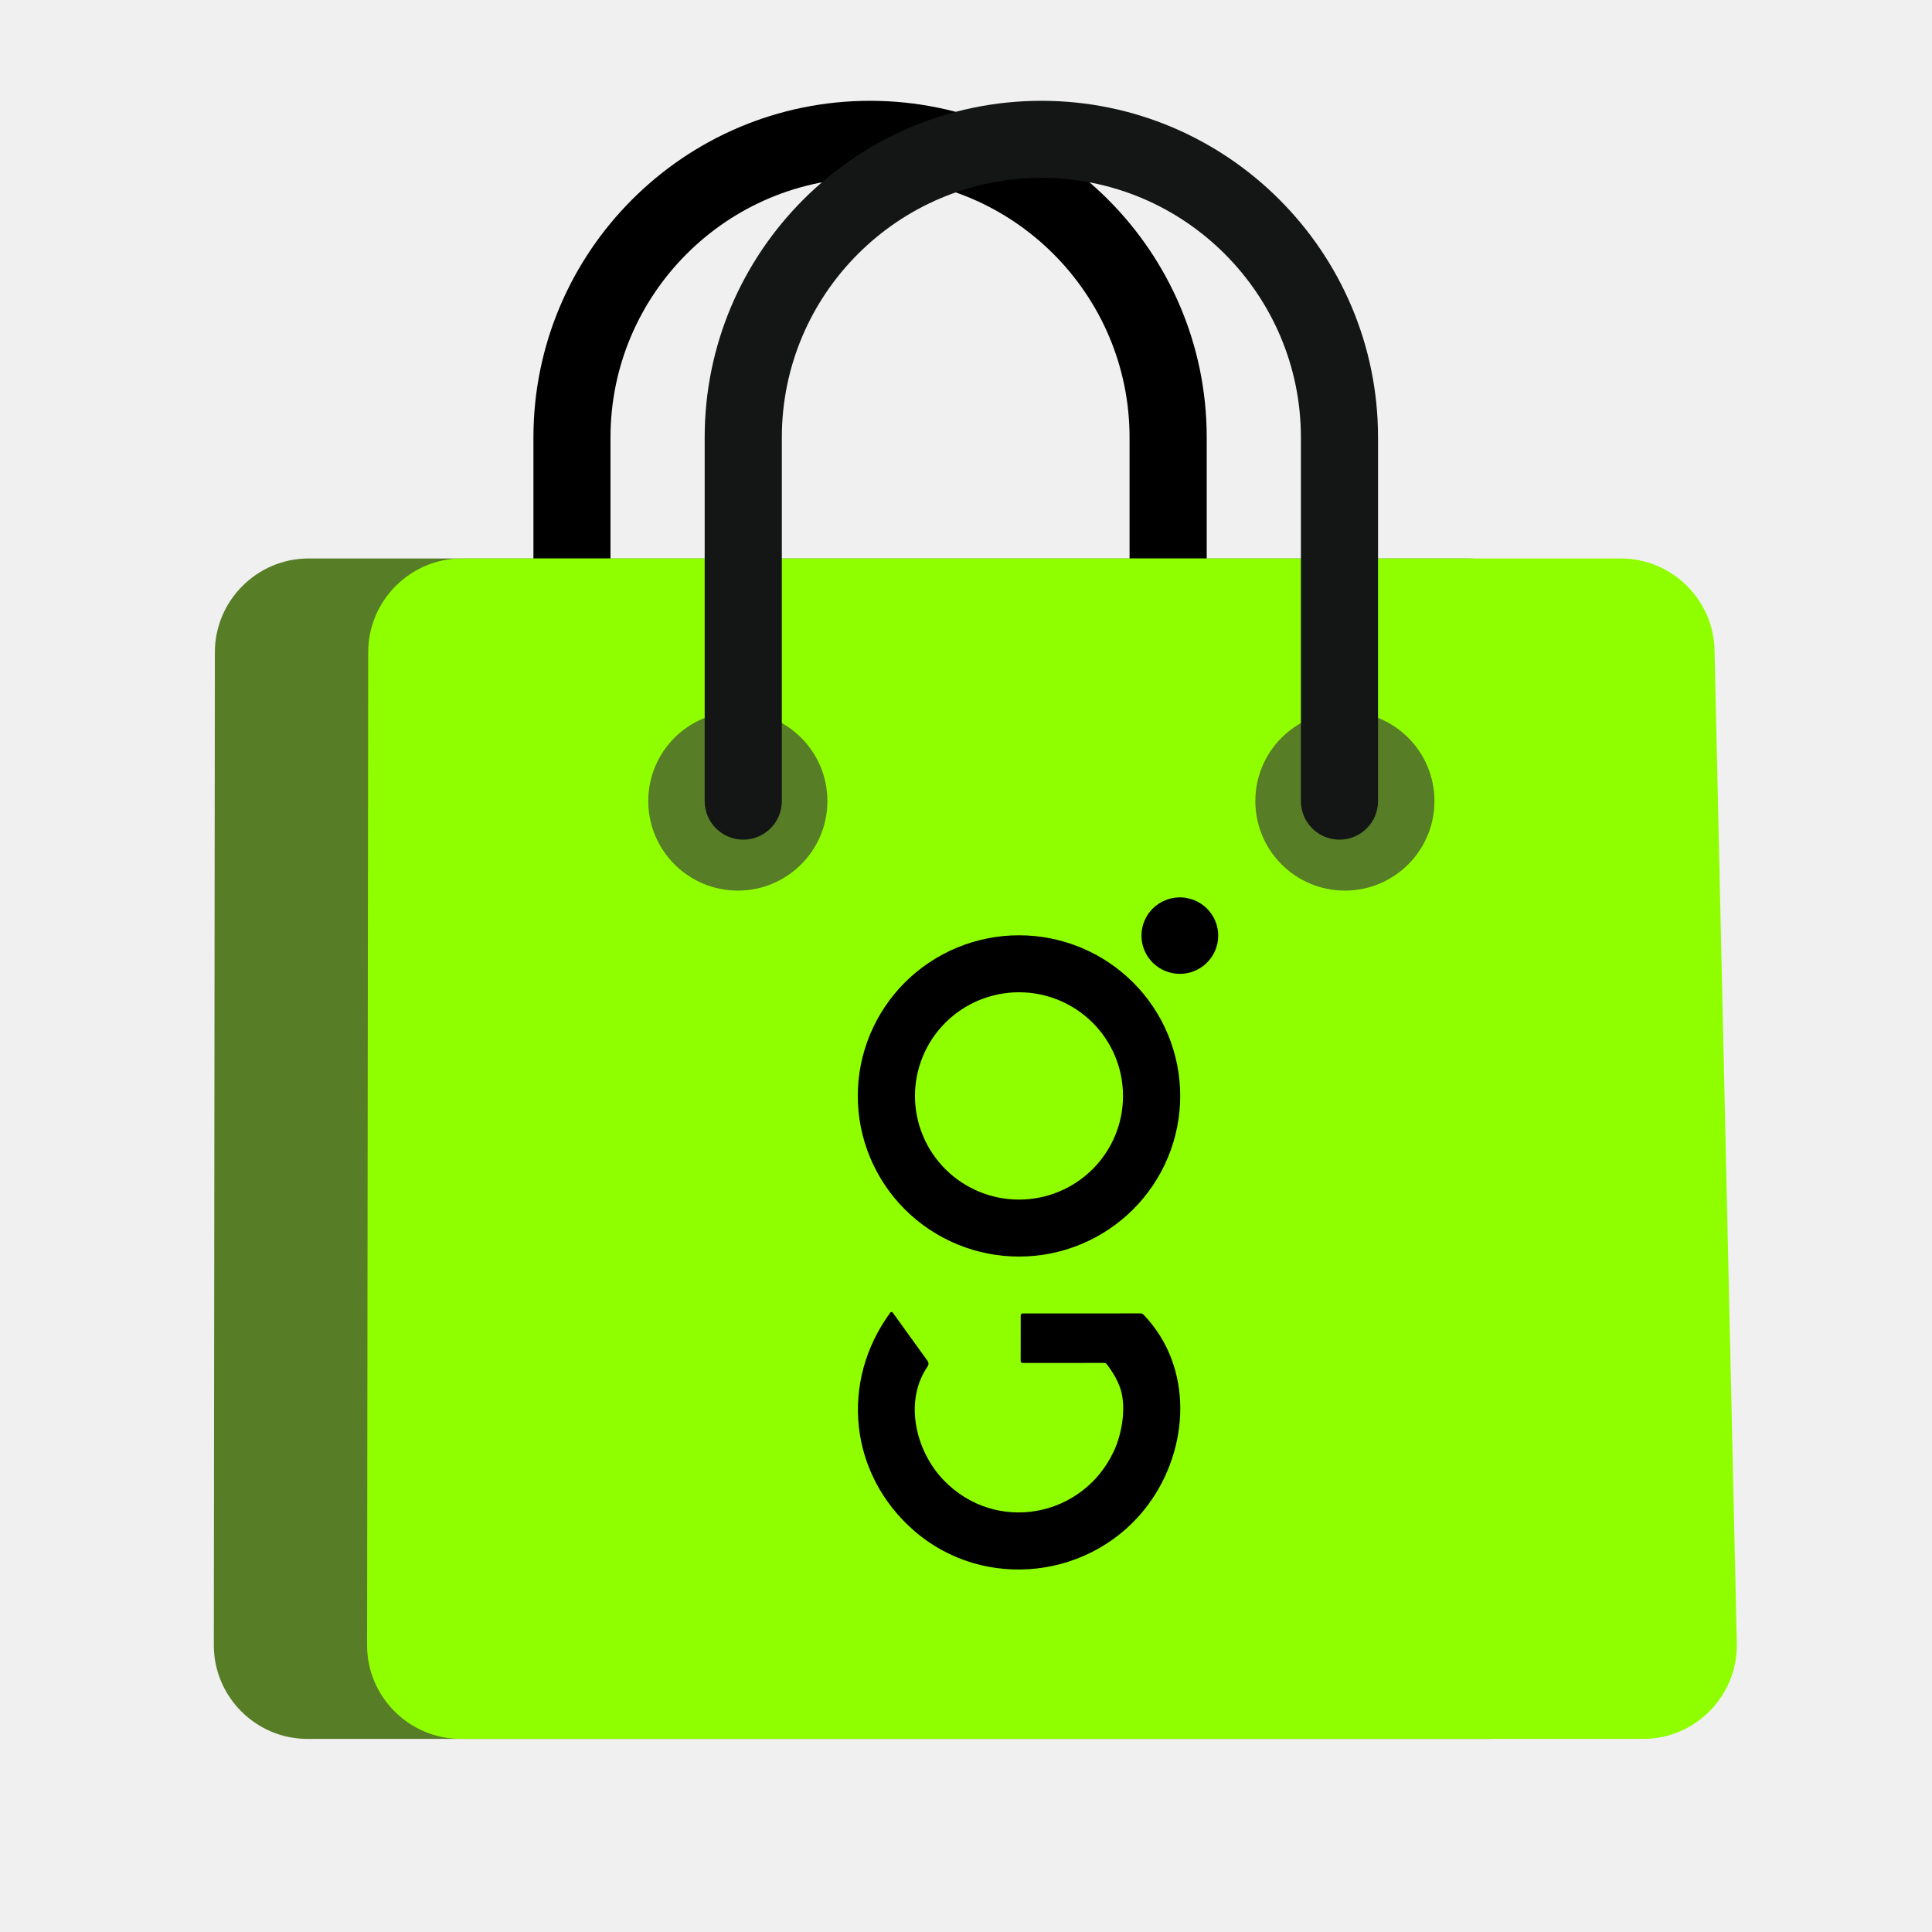
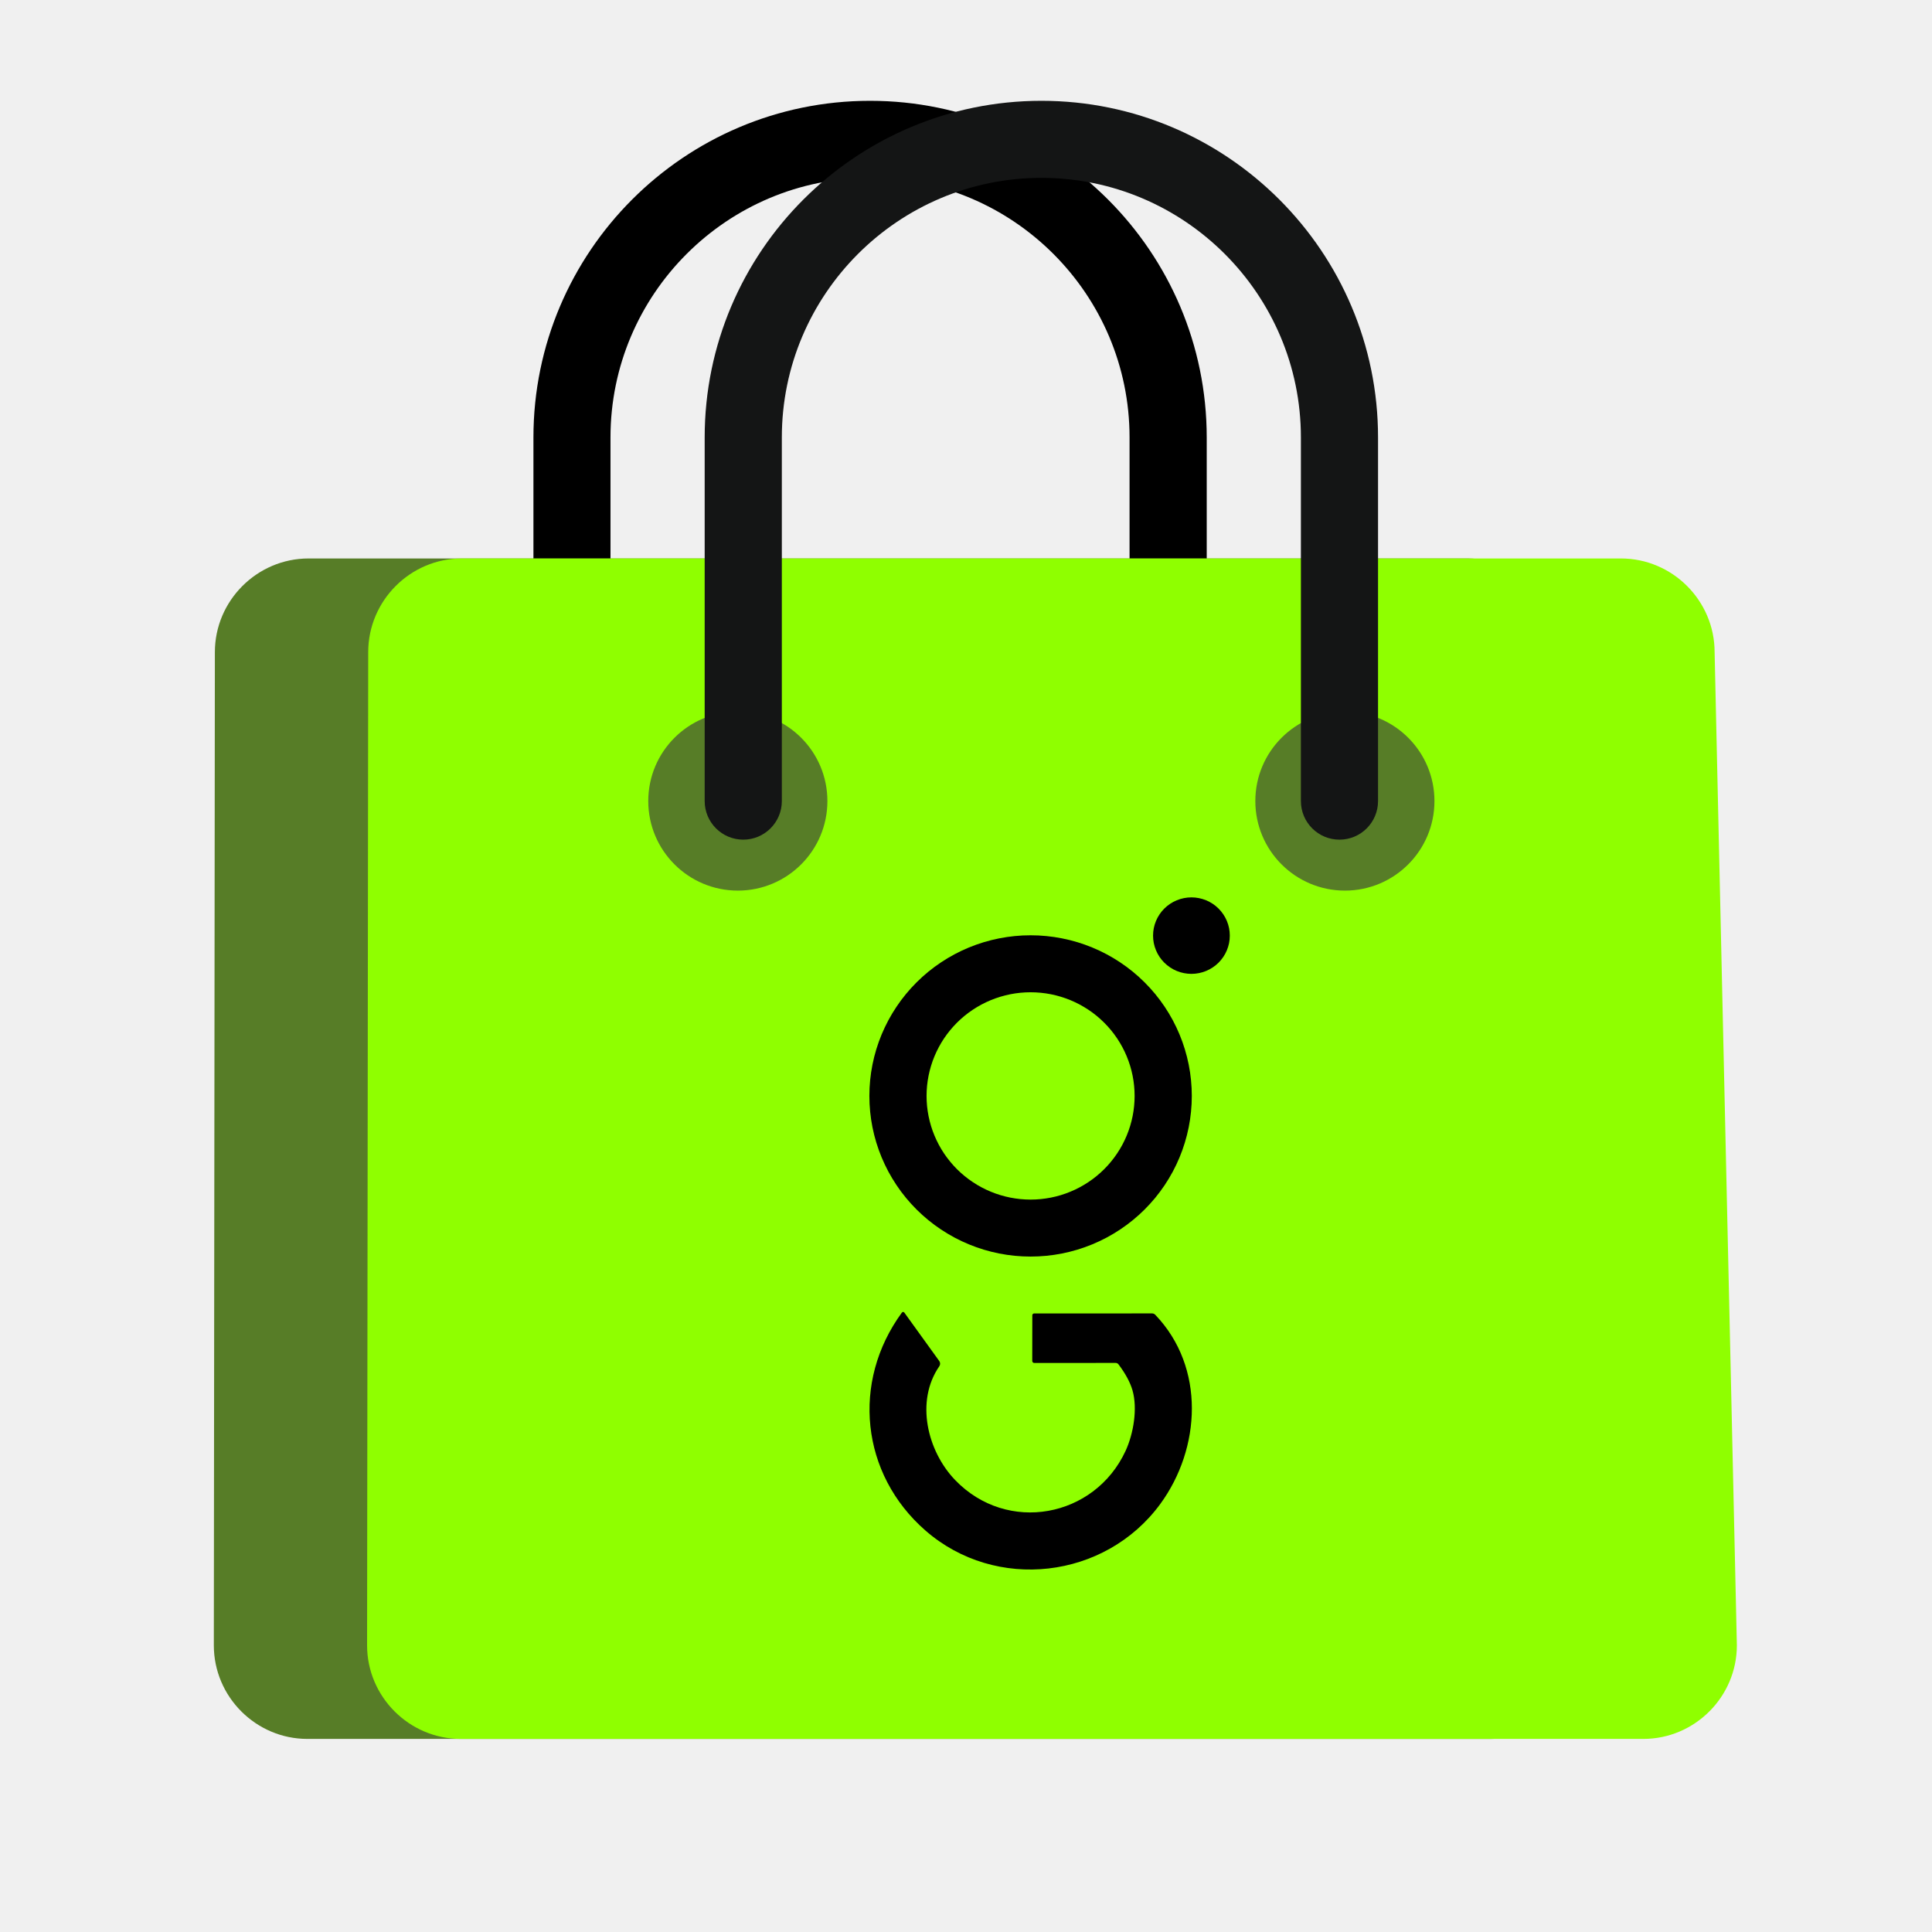
<svg xmlns="http://www.w3.org/2000/svg" width="500" zoomAndPan="magnify" viewBox="0 0 375 375" height="500" preserveAspectRatio="xMidYMid meet" version="1.0">
  <defs>
-     <clipPath id="0aa1ac135f">
+     <clipPath id="690586df8a">
      <path d="M 103 19.598 L 235 19.598 L 235 163 L 103 163 Z M 103 19.598 " clip-rule="nonzero" />
    </clipPath>
-     <clipPath id="474f3397df">
+     <clipPath id="dd1894d0f0">
      <path d="M 41 108 L 308 108 L 308 337.598 L 41 337.598 Z M 41 108 " clip-rule="nonzero" />
    </clipPath>
-     <clipPath id="f4a743f815">
+     <clipPath id="ffa1ec3c18">
      <path d="M 71 108 L 337.23 108 L 337.23 337.598 L 71 337.598 Z M 71 108 " clip-rule="nonzero" />
    </clipPath>
-     <clipPath id="be03bbe95a">
+     <clipPath id="e2ef86aa86">
      <path d="M 136 19.598 L 268 19.598 L 268 163 L 136 163 Z M 136 19.598 " clip-rule="nonzero" />
    </clipPath>
-     <clipPath id="77851b9976">
+     <clipPath id="c6c0061304">
      <path d="M 136.082 173.297 L 304.359 173.297 L 304.359 330.648 L 136.082 330.648 Z M 136.082 173.297 " clip-rule="nonzero" />
    </clipPath>
-     <clipPath id="f5771e9d14">
-       <path d="M 221 174.047 L 236.453 174.047 L 236.453 190 L 221 190 Z M 221 174.047 " clip-rule="nonzero" />
+     <clipPath id="c88626312d">
+       <path d="M 223 174.047 L 238.703 174.047 L 238.703 190 L 223 190 Z M 223 174.047 " clip-rule="nonzero" />
    </clipPath>
  </defs>
-   <g clip-path="url(#0aa1ac135f)">
+   <g clip-path="url(#690586df8a)">
    <path fill="#000000" d="M 226.734 162.977 C 222.602 162.977 219.246 159.621 219.246 155.488 L 219.246 84.906 C 219.246 57.125 196.645 34.523 168.879 34.523 C 141.098 34.523 118.496 57.125 118.496 84.906 L 118.496 155.488 C 118.496 159.621 115.145 162.977 111.027 162.977 C 106.875 162.977 103.539 159.621 103.539 155.488 L 103.539 84.906 C 103.539 48.875 132.848 19.566 168.879 19.566 C 204.914 19.566 234.223 48.875 234.223 84.906 L 234.223 155.488 C 234.223 159.621 230.883 162.977 226.734 162.977 " fill-opacity="1" fill-rule="nonzero" />
  </g>
-   <g clip-path="url(#474f3397df)">
+   <g clip-path="url(#dd1894d0f0)">
    <path fill="#577d27" d="M 307.379 319.348 C 307.379 329.348 299.188 337.523 289.191 337.523 L 59.676 337.523 C 49.676 337.523 41.504 329.348 41.504 319.348 L 41.707 126.586 C 41.707 116.586 49.895 108.398 59.895 108.398 L 284.855 108.398 C 294.852 108.398 303.043 116.586 303.043 126.586 L 307.379 319.348 " fill-opacity="1" fill-rule="nonzero" />
  </g>
-   <g clip-path="url(#f4a743f815)">
+   <g clip-path="url(#ffa1ec3c18)">
    <path fill="#8fff00" d="M 337.125 319.348 C 337.125 329.348 328.949 337.523 318.953 337.523 L 89.438 337.523 C 79.438 337.523 71.25 329.348 71.25 319.348 L 71.469 126.586 C 71.469 116.586 79.641 108.398 89.641 108.398 L 314.617 108.398 C 324.613 108.398 332.805 116.586 332.805 126.586 L 337.125 319.348 " fill-opacity="1" fill-rule="nonzero" />
  </g>
  <path fill="#577d27" d="M 160.598 155.488 C 160.598 165.082 152.812 172.867 143.223 172.867 C 133.613 172.867 125.828 165.082 125.828 155.488 C 125.828 145.879 133.613 138.113 143.223 138.113 C 152.812 138.113 160.598 145.879 160.598 155.488 " fill-opacity="1" fill-rule="nonzero" />
  <path fill="#577d27" d="M 278.426 155.488 C 278.426 165.082 270.645 172.867 261.051 172.867 C 251.441 172.867 243.66 165.082 243.66 155.488 C 243.66 145.879 251.441 138.113 261.051 138.113 C 270.645 138.113 278.426 145.879 278.426 155.488 " fill-opacity="1" fill-rule="nonzero" />
-   <g clip-path="url(#be03bbe95a)">
+   <g clip-path="url(#e2ef86aa86)">
    <path fill="#141515" d="M 259.992 162.977 C 255.855 162.977 252.504 159.621 252.504 155.488 L 252.504 84.906 C 252.504 57.125 229.902 34.523 202.137 34.523 C 174.355 34.523 151.754 57.125 151.754 84.906 L 151.754 155.488 C 151.754 159.621 148.398 162.977 144.266 162.977 C 140.133 162.977 136.777 159.621 136.777 155.488 L 136.777 84.906 C 136.777 48.875 166.09 19.566 202.137 19.566 C 238.168 19.566 267.477 48.875 267.477 84.906 L 267.477 155.488 C 267.477 159.621 264.125 162.977 259.992 162.977 " fill-opacity="1" fill-rule="nonzero" />
  </g>
  <path fill="#ffffff" d="M 274.871 214.262 L 272 214.125 C 267.227 213.906 263.203 217.195 263 221.5 L 261.863 245.758 L 261.848 245.727 L 258.68 240.109 L 230.074 189.445 C 228.074 185.906 223.582 184.656 220.043 186.656 L 217.906 187.855 C 214.363 189.867 213.117 194.344 215.113 197.887 L 228.809 222.156 C 227.094 221.781 225.254 222 223.613 222.922 L 221.461 224.121 C 217.938 226.133 216.672 230.609 218.688 234.152 C 216.672 230.609 212.195 229.363 208.656 231.359 L 206.504 232.574 C 202.977 234.574 201.715 239.066 203.711 242.605 C 201.715 239.066 197.238 237.816 193.684 239.812 L 191.559 241.016 C 188.02 243.012 186.758 247.504 188.754 251.043 L 200.965 272.68 C 200.965 272.68 217.094 302.176 223.863 310.316 C 230.137 317.914 231.492 316.012 234.254 318.758 C 238.324 322.812 242.223 326.199 245.766 324.199 L 279.426 305.203 C 282.98 303.207 282.844 297.855 280.734 292.52 C 279.973 290.586 278.941 285.156 279.457 284.27 C 279.457 284.27 280.457 280.664 280.41 280.027 L 283.121 222.453 C 283.324 218.148 279.629 214.48 274.871 214.262 " fill-opacity="1" fill-rule="nonzero" />
-   <g clip-path="url(#77851b9976)">
+   <g clip-path="url(#c6c0061304)">
    <path fill="#8fff00" d="M 136.082 173.297 L 304.496 173.297 L 304.496 330.648 L 136.082 330.648 Z M 136.082 173.297 " fill-opacity="1" fill-rule="nonzero" />
  </g>
-   <g clip-path="url(#f5771e9d14)">
-     <path fill="#000000" d="M 236.453 181.602 C 236.453 182.09 236.406 182.574 236.312 183.051 C 236.215 183.527 236.074 183.992 235.887 184.441 C 235.699 184.895 235.473 185.32 235.199 185.727 C 234.926 186.133 234.617 186.508 234.273 186.852 C 233.926 187.195 233.551 187.504 233.145 187.773 C 232.738 188.047 232.309 188.273 231.855 188.461 C 231.402 188.648 230.938 188.789 230.457 188.883 C 229.98 188.977 229.496 189.027 229.004 189.027 C 228.516 189.027 228.031 188.977 227.551 188.883 C 227.074 188.789 226.605 188.648 226.156 188.461 C 225.703 188.273 225.273 188.047 224.867 187.773 C 224.461 187.504 224.086 187.195 223.738 186.852 C 223.395 186.508 223.082 186.133 222.812 185.727 C 222.539 185.32 222.312 184.895 222.125 184.441 C 221.938 183.992 221.797 183.527 221.699 183.051 C 221.605 182.574 221.559 182.09 221.559 181.602 C 221.559 181.117 221.605 180.633 221.699 180.156 C 221.797 179.676 221.938 179.211 222.125 178.762 C 222.312 178.312 222.539 177.883 222.812 177.48 C 223.082 177.074 223.395 176.699 223.738 176.355 C 224.086 176.008 224.461 175.703 224.867 175.43 C 225.273 175.16 225.703 174.934 226.156 174.746 C 226.605 174.559 227.074 174.418 227.551 174.324 C 228.031 174.227 228.516 174.18 229.004 174.18 C 229.496 174.18 229.98 174.227 230.457 174.324 C 230.938 174.418 231.402 174.559 231.855 174.746 C 232.309 174.934 232.738 175.16 233.145 175.43 C 233.551 175.703 233.926 176.008 234.273 176.355 C 234.617 176.699 234.926 177.074 235.199 177.48 C 235.473 177.883 235.699 178.312 235.887 178.762 C 236.074 179.211 236.215 179.676 236.312 180.156 C 236.406 180.633 236.453 181.117 236.453 181.602 Z M 236.453 181.602 " fill-opacity="1" fill-rule="nonzero" />
+   <g clip-path="url(#c88626312d)">
+     <path fill="#000000" d="M 238.703 181.602 C 238.703 182.09 238.656 182.574 238.562 183.051 C 238.465 183.527 238.324 183.992 238.137 184.441 C 237.949 184.895 237.723 185.32 237.449 185.727 C 237.176 186.133 236.867 186.508 236.523 186.852 C 236.176 187.195 235.801 187.504 235.395 187.773 C 234.988 188.047 234.559 188.273 234.105 188.461 C 233.652 188.648 233.188 188.789 232.707 188.883 C 232.23 188.977 231.746 189.027 231.254 189.027 C 230.766 189.027 230.281 188.977 229.801 188.883 C 229.324 188.789 228.855 188.648 228.406 188.461 C 227.953 188.273 227.523 188.047 227.117 187.773 C 226.711 187.504 226.336 187.195 225.988 186.852 C 225.645 186.508 225.332 186.133 225.062 185.727 C 224.789 185.32 224.562 184.895 224.375 184.441 C 224.188 183.992 224.047 183.527 223.949 183.051 C 223.855 182.574 223.809 182.09 223.809 181.602 C 223.809 181.117 223.855 180.633 223.949 180.156 C 224.047 179.676 224.188 179.211 224.375 178.762 C 224.562 178.312 224.789 177.883 225.062 177.48 C 225.332 177.074 225.645 176.699 225.988 176.355 C 226.336 176.008 226.711 175.703 227.117 175.43 C 227.523 175.16 227.953 174.934 228.406 174.746 C 228.855 174.559 229.324 174.418 229.801 174.324 C 230.281 174.227 230.766 174.18 231.254 174.18 C 231.746 174.18 232.23 174.227 232.707 174.324 C 233.188 174.418 233.652 174.559 234.105 174.746 C 234.559 174.934 234.988 175.16 235.395 175.43 C 235.801 175.703 236.176 176.008 236.523 176.355 C 236.867 176.699 237.176 177.074 237.449 177.48 C 237.723 177.883 237.949 178.312 238.137 178.762 C 238.324 179.211 238.465 179.676 238.562 180.156 C 238.656 180.633 238.703 181.117 238.703 181.602 Z M 238.703 181.602 " fill-opacity="1" fill-rule="nonzero" />
  </g>
-   <path fill="#000000" d="M 229.078 212.719 C 229.078 213.738 229.027 214.758 228.926 215.773 C 228.828 216.789 228.676 217.801 228.477 218.801 C 228.277 219.805 228.027 220.793 227.73 221.77 C 227.434 222.746 227.09 223.707 226.695 224.652 C 226.305 225.594 225.867 226.516 225.383 227.418 C 224.898 228.316 224.375 229.191 223.805 230.043 C 223.234 230.891 222.625 231.711 221.977 232.5 C 221.324 233.289 220.637 234.043 219.914 234.766 C 219.188 235.488 218.43 236.176 217.637 236.82 C 216.844 237.469 216.023 238.078 215.172 238.645 C 214.32 239.211 213.441 239.734 212.539 240.219 C 211.633 240.699 210.707 241.137 209.762 241.527 C 208.812 241.918 207.852 242.262 206.871 242.559 C 205.891 242.852 204.895 243.102 203.891 243.301 C 202.887 243.5 201.875 243.648 200.852 243.75 C 199.832 243.848 198.812 243.898 197.785 243.898 C 196.762 243.898 195.738 243.848 194.719 243.75 C 193.699 243.648 192.688 243.5 191.68 243.301 C 190.676 243.102 189.684 242.852 188.703 242.559 C 187.723 242.262 186.758 241.918 185.812 241.527 C 184.863 241.137 183.938 240.699 183.035 240.219 C 182.133 239.734 181.254 239.211 180.402 238.645 C 179.551 238.078 178.727 237.469 177.934 236.82 C 177.145 236.176 176.383 235.488 175.66 234.766 C 174.934 234.043 174.246 233.289 173.598 232.5 C 172.945 231.711 172.336 230.891 171.77 230.043 C 171.199 229.191 170.672 228.316 170.188 227.418 C 169.707 226.516 169.27 225.594 168.875 224.652 C 168.484 223.707 168.141 222.746 167.84 221.77 C 167.543 220.793 167.297 219.805 167.094 218.801 C 166.895 217.801 166.746 216.789 166.645 215.773 C 166.543 214.758 166.496 213.738 166.496 212.719 C 166.496 211.695 166.543 210.68 166.645 209.66 C 166.746 208.645 166.895 207.637 167.094 206.637 C 167.297 205.633 167.543 204.645 167.84 203.668 C 168.141 202.691 168.484 201.73 168.875 200.785 C 169.27 199.844 169.707 198.922 170.188 198.02 C 170.672 197.117 171.199 196.246 171.77 195.395 C 172.336 194.547 172.945 193.727 173.598 192.938 C 174.246 192.148 174.934 191.391 175.66 190.672 C 176.383 189.949 177.145 189.262 177.934 188.613 C 178.727 187.969 179.551 187.359 180.402 186.793 C 181.254 186.227 182.133 185.699 183.035 185.219 C 183.938 184.738 184.863 184.301 185.812 183.91 C 186.758 183.52 187.723 183.176 188.703 182.879 C 189.684 182.582 190.676 182.336 191.68 182.137 C 192.688 181.938 193.699 181.789 194.719 181.688 C 195.738 181.586 196.762 181.539 197.785 181.539 C 198.812 181.539 199.832 181.586 200.852 181.688 C 201.875 181.789 202.887 181.938 203.891 182.137 C 204.895 182.336 205.891 182.582 206.871 182.879 C 207.852 183.176 208.812 183.52 209.762 183.91 C 210.707 184.301 211.633 184.738 212.539 185.219 C 213.441 185.699 214.32 186.227 215.172 186.793 C 216.023 187.359 216.844 187.969 217.637 188.613 C 218.43 189.262 219.188 189.949 219.914 190.672 C 220.637 191.391 221.324 192.148 221.977 192.938 C 222.625 193.727 223.234 194.547 223.805 195.395 C 224.375 196.246 224.898 197.117 225.383 198.02 C 225.867 198.922 226.305 199.844 226.695 200.785 C 227.09 201.73 227.434 202.691 227.73 203.668 C 228.027 204.645 228.277 205.633 228.477 206.637 C 228.676 207.637 228.828 208.645 228.926 209.66 C 229.027 210.68 229.078 211.695 229.078 212.719 Z M 217.977 212.719 C 217.977 212.059 217.945 211.402 217.879 210.746 C 217.816 210.09 217.719 209.441 217.59 208.793 C 217.461 208.148 217.301 207.508 217.109 206.879 C 216.914 206.246 216.695 205.629 216.441 205.02 C 216.188 204.41 215.906 203.816 215.594 203.234 C 215.281 202.652 214.941 202.09 214.574 201.539 C 214.207 200.992 213.812 200.465 213.395 199.953 C 212.977 199.445 212.531 198.957 212.062 198.492 C 211.598 198.027 211.105 197.582 210.594 197.164 C 210.086 196.746 209.555 196.355 209.004 195.988 C 208.453 195.625 207.887 195.285 207.305 194.973 C 206.723 194.664 206.125 194.383 205.512 194.129 C 204.902 193.879 204.281 193.656 203.648 193.465 C 203.016 193.273 202.375 193.113 201.727 192.984 C 201.078 192.855 200.422 192.762 199.766 192.695 C 199.105 192.633 198.449 192.598 197.785 192.598 C 197.125 192.598 196.465 192.633 195.809 192.695 C 195.148 192.762 194.496 192.855 193.848 192.984 C 193.199 193.113 192.559 193.273 191.926 193.465 C 191.293 193.656 190.672 193.879 190.059 194.129 C 189.449 194.383 188.852 194.664 188.27 194.973 C 187.684 195.285 187.117 195.625 186.57 195.988 C 186.02 196.355 185.488 196.746 184.977 197.164 C 184.465 197.582 183.977 198.027 183.508 198.492 C 183.043 198.957 182.598 199.445 182.18 199.953 C 181.758 200.465 181.367 200.992 180.996 201.539 C 180.629 202.09 180.293 202.652 179.98 203.234 C 179.668 203.816 179.387 204.41 179.133 205.02 C 178.879 205.629 178.656 206.246 178.465 206.879 C 178.273 207.508 178.113 208.148 177.984 208.793 C 177.855 209.441 177.758 210.09 177.691 210.746 C 177.629 211.402 177.594 212.059 177.594 212.719 C 177.594 213.379 177.629 214.035 177.691 214.691 C 177.758 215.348 177.855 215.996 177.984 216.645 C 178.113 217.289 178.273 217.93 178.465 218.559 C 178.656 219.188 178.879 219.809 179.133 220.418 C 179.387 221.027 179.668 221.621 179.98 222.203 C 180.293 222.785 180.629 223.348 180.996 223.895 C 181.367 224.445 181.758 224.973 182.18 225.48 C 182.598 225.992 183.043 226.48 183.508 226.945 C 183.977 227.41 184.465 227.852 184.977 228.27 C 185.488 228.688 186.02 229.082 186.57 229.445 C 187.117 229.812 187.684 230.152 188.27 230.461 C 188.852 230.773 189.449 231.055 190.059 231.305 C 190.672 231.559 191.293 231.781 191.926 231.973 C 192.559 232.164 193.199 232.324 193.848 232.453 C 194.496 232.578 195.148 232.676 195.809 232.742 C 196.465 232.805 197.125 232.84 197.785 232.84 C 198.449 232.84 199.105 232.805 199.766 232.742 C 200.422 232.676 201.078 232.578 201.727 232.453 C 202.375 232.324 203.016 232.164 203.648 231.973 C 204.281 231.781 204.902 231.559 205.512 231.305 C 206.125 231.055 206.723 230.773 207.305 230.461 C 207.887 230.152 208.453 229.812 209.004 229.445 C 209.555 229.082 210.086 228.688 210.594 228.27 C 211.105 227.852 211.598 227.41 212.062 226.945 C 212.531 226.48 212.977 225.992 213.395 225.48 C 213.812 224.973 214.207 224.445 214.574 223.895 C 214.941 223.348 215.281 222.785 215.594 222.203 C 215.906 221.621 216.188 221.027 216.441 220.418 C 216.695 219.809 216.914 219.188 217.109 218.559 C 217.301 217.93 217.461 217.289 217.59 216.645 C 217.719 215.996 217.816 215.348 217.879 214.691 C 217.945 214.035 217.977 213.379 217.977 212.719 Z M 217.977 212.719 " fill-opacity="1" fill-rule="nonzero" />
-   <path fill="#000000" d="M 214.285 264.543 L 198.5 264.551 C 198.391 264.551 198.301 264.512 198.223 264.438 C 198.148 264.359 198.109 264.266 198.109 264.156 L 198.121 255.289 C 198.121 255.195 198.156 255.109 198.227 255.043 C 198.293 254.977 198.375 254.941 198.473 254.941 L 221.359 254.934 C 221.613 254.934 221.828 255.027 222.004 255.219 C 231.734 265.387 230.863 281.148 222.934 291.957 C 212.242 306.504 191.035 308.988 177.391 297.086 C 164.828 286.129 162.961 268.211 172.809 254.77 C 172.867 254.691 172.945 254.652 173.043 254.652 C 173.141 254.652 173.219 254.691 173.277 254.77 L 180.059 264.176 C 180.168 264.328 180.223 264.5 180.227 264.684 C 180.227 264.871 180.172 265.043 180.066 265.195 C 175.387 271.969 177.734 281.656 183.141 287.273 C 193.25 297.789 210.219 294.59 216.223 281.617 C 217.785 278.238 218.57 273.352 217.57 269.871 C 217.121 268.316 216.219 266.641 214.867 264.84 C 214.723 264.645 214.527 264.543 214.285 264.543 Z M 214.285 264.543 " fill-opacity="1" fill-rule="nonzero" />
+   <path fill="#000000" d="M 231.328 212.719 C 231.328 213.738 231.277 214.758 231.176 215.773 C 231.078 216.789 230.926 217.801 230.727 218.801 C 230.527 219.805 230.277 220.793 229.98 221.77 C 229.684 222.746 229.34 223.707 228.945 224.652 C 228.555 225.594 228.117 226.516 227.633 227.418 C 227.148 228.316 226.625 229.191 226.055 230.043 C 225.484 230.891 224.875 231.711 224.227 232.5 C 223.574 233.289 222.887 234.043 222.164 234.766 C 221.438 235.488 220.68 236.176 219.887 236.82 C 219.094 237.469 218.273 238.078 217.422 238.645 C 216.57 239.211 215.691 239.734 214.789 240.219 C 213.883 240.699 212.957 241.137 212.012 241.527 C 211.062 241.918 210.102 242.262 209.121 242.559 C 208.141 242.852 207.145 243.102 206.141 243.301 C 205.137 243.5 204.125 243.648 203.102 243.75 C 202.082 243.848 201.062 243.898 200.035 243.898 C 199.012 243.898 197.988 243.848 196.969 243.75 C 195.949 243.648 194.938 243.5 193.93 243.301 C 192.926 243.102 191.934 242.852 190.953 242.559 C 189.973 242.262 189.008 241.918 188.062 241.527 C 187.113 241.137 186.188 240.699 185.285 240.219 C 184.383 239.734 183.504 239.211 182.652 238.645 C 181.801 238.078 180.977 237.469 180.184 236.82 C 179.395 236.176 178.633 235.488 177.91 234.766 C 177.184 234.043 176.496 233.289 175.848 232.5 C 175.195 231.711 174.586 230.891 174.02 230.043 C 173.449 229.191 172.922 228.316 172.438 227.418 C 171.957 226.516 171.52 225.594 171.125 224.652 C 170.734 223.707 170.391 222.746 170.09 221.77 C 169.793 220.793 169.547 219.805 169.344 218.801 C 169.145 217.801 168.996 216.789 168.895 215.773 C 168.793 214.758 168.746 213.738 168.746 212.719 C 168.746 211.695 168.793 210.68 168.895 209.66 C 168.996 208.645 169.145 207.637 169.344 206.637 C 169.547 205.633 169.793 204.645 170.09 203.668 C 170.391 202.691 170.734 201.73 171.125 200.785 C 171.52 199.844 171.957 198.922 172.438 198.02 C 172.922 197.117 173.449 196.246 174.02 195.395 C 174.586 194.547 175.195 193.727 175.848 192.938 C 176.496 192.148 177.184 191.391 177.91 190.672 C 178.633 189.949 179.395 189.262 180.184 188.613 C 180.977 187.969 181.801 187.359 182.652 186.793 C 183.504 186.227 184.383 185.699 185.285 185.219 C 186.188 184.738 187.113 184.301 188.062 183.91 C 189.008 183.52 189.973 183.176 190.953 182.879 C 191.934 182.582 192.926 182.336 193.93 182.137 C 194.938 181.938 195.949 181.789 196.969 181.688 C 197.988 181.586 199.012 181.539 200.035 181.539 C 201.062 181.539 202.082 181.586 203.102 181.688 C 204.125 181.789 205.137 181.938 206.141 182.137 C 207.145 182.336 208.141 182.582 209.121 182.879 C 210.102 183.176 211.062 183.52 212.012 183.91 C 212.957 184.301 213.883 184.738 214.789 185.219 C 215.691 185.699 216.57 186.227 217.422 186.793 C 218.273 187.359 219.094 187.969 219.887 188.613 C 220.68 189.262 221.438 189.949 222.164 190.672 C 222.887 191.391 223.574 192.148 224.227 192.938 C 224.875 193.727 225.484 194.547 226.055 195.395 C 226.625 196.246 227.148 197.117 227.633 198.02 C 228.117 198.922 228.555 199.844 228.945 200.785 C 229.34 201.73 229.684 202.691 229.98 203.668 C 230.277 204.645 230.527 205.633 230.727 206.637 C 230.926 207.637 231.078 208.645 231.176 209.66 C 231.277 210.68 231.328 211.695 231.328 212.719 Z M 220.227 212.719 C 220.227 212.059 220.195 211.402 220.129 210.746 C 220.066 210.09 219.969 209.441 219.84 208.793 C 219.711 208.148 219.551 207.508 219.359 206.879 C 219.164 206.246 218.945 205.629 218.691 205.02 C 218.438 204.41 218.156 203.816 217.844 203.234 C 217.531 202.652 217.191 202.09 216.824 201.539 C 216.457 200.992 216.062 200.465 215.645 199.953 C 215.227 199.445 214.781 198.957 214.312 198.492 C 213.848 198.027 213.355 197.582 212.844 197.164 C 212.336 196.746 211.805 196.355 211.254 195.988 C 210.703 195.625 210.137 195.285 209.555 194.973 C 208.973 194.664 208.375 194.383 207.762 194.129 C 207.152 193.879 206.531 193.656 205.898 193.465 C 205.266 193.273 204.625 193.113 203.977 192.984 C 203.328 192.855 202.672 192.762 202.016 192.695 C 201.355 192.633 200.699 192.598 200.035 192.598 C 199.375 192.598 198.715 192.633 198.059 192.695 C 197.398 192.762 196.746 192.855 196.098 192.984 C 195.449 193.113 194.809 193.273 194.176 193.465 C 193.543 193.656 192.922 193.879 192.309 194.129 C 191.699 194.383 191.102 194.664 190.52 194.973 C 189.934 195.285 189.367 195.625 188.82 195.988 C 188.27 196.355 187.738 196.746 187.227 197.164 C 186.715 197.582 186.227 198.027 185.758 198.492 C 185.293 198.957 184.848 199.445 184.43 199.953 C 184.008 200.465 183.617 200.992 183.246 201.539 C 182.879 202.09 182.543 202.652 182.23 203.234 C 181.918 203.816 181.637 204.41 181.383 205.02 C 181.129 205.629 180.906 206.246 180.715 206.879 C 180.523 207.508 180.363 208.148 180.234 208.793 C 180.105 209.441 180.008 210.09 179.941 210.746 C 179.879 211.402 179.844 212.059 179.844 212.719 C 179.844 213.379 179.879 214.035 179.941 214.691 C 180.008 215.348 180.105 215.996 180.234 216.645 C 180.363 217.289 180.523 217.93 180.715 218.559 C 180.906 219.188 181.129 219.809 181.383 220.418 C 181.637 221.027 181.918 221.621 182.23 222.203 C 182.543 222.785 182.879 223.348 183.246 223.895 C 183.617 224.445 184.008 224.973 184.43 225.48 C 184.848 225.992 185.293 226.48 185.758 226.945 C 186.227 227.41 186.715 227.852 187.227 228.27 C 187.738 228.688 188.27 229.082 188.82 229.445 C 189.367 229.812 189.934 230.152 190.52 230.461 C 191.102 230.773 191.699 231.055 192.309 231.305 C 192.922 231.559 193.543 231.781 194.176 231.973 C 194.809 232.164 195.449 232.324 196.098 232.453 C 196.746 232.578 197.398 232.676 198.059 232.742 C 198.715 232.805 199.375 232.84 200.035 232.84 C 200.699 232.84 201.355 232.805 202.016 232.742 C 202.672 232.676 203.328 232.578 203.977 232.453 C 204.625 232.324 205.266 232.164 205.898 231.973 C 206.531 231.781 207.152 231.559 207.762 231.305 C 208.375 231.055 208.973 230.773 209.555 230.461 C 210.137 230.152 210.703 229.812 211.254 229.445 C 211.805 229.082 212.336 228.688 212.844 228.27 C 213.355 227.852 213.848 227.41 214.312 226.945 C 214.781 226.48 215.227 225.992 215.645 225.48 C 216.062 224.973 216.457 224.445 216.824 223.895 C 217.191 223.348 217.531 222.785 217.844 222.203 C 218.156 221.621 218.438 221.027 218.691 220.418 C 218.945 219.809 219.164 219.188 219.359 218.559 C 219.551 217.93 219.711 217.289 219.84 216.645 C 219.969 215.996 220.066 215.348 220.129 214.691 C 220.195 214.035 220.227 213.379 220.227 212.719 Z M 220.227 212.719 " fill-opacity="1" fill-rule="nonzero" />
+   <path fill="#000000" d="M 216.535 264.543 L 200.75 264.551 C 200.641 264.551 200.551 264.512 200.473 264.438 C 200.398 264.359 200.359 264.266 200.359 264.156 L 200.371 255.289 C 200.371 255.195 200.406 255.109 200.477 255.043 C 200.543 254.977 200.625 254.941 200.723 254.941 L 223.609 254.934 C 223.863 254.934 224.078 255.027 224.254 255.219 C 233.984 265.387 233.113 281.148 225.184 291.957 C 214.492 306.504 193.285 308.988 179.641 297.086 C 167.078 286.129 165.211 268.211 175.059 254.77 C 175.117 254.691 175.195 254.652 175.293 254.652 C 175.391 254.652 175.469 254.691 175.527 254.77 L 182.309 264.176 C 182.418 264.328 182.473 264.5 182.477 264.684 C 182.477 264.871 182.422 265.043 182.316 265.195 C 177.637 271.969 179.984 281.656 185.391 287.273 C 195.5 297.789 212.469 294.59 218.473 281.617 C 220.035 278.238 220.82 273.352 219.82 269.871 C 219.371 268.316 218.469 266.641 217.117 264.84 C 216.973 264.645 216.777 264.543 216.535 264.543 Z M 216.535 264.543 " fill-opacity="1" fill-rule="nonzero" />
</svg>
